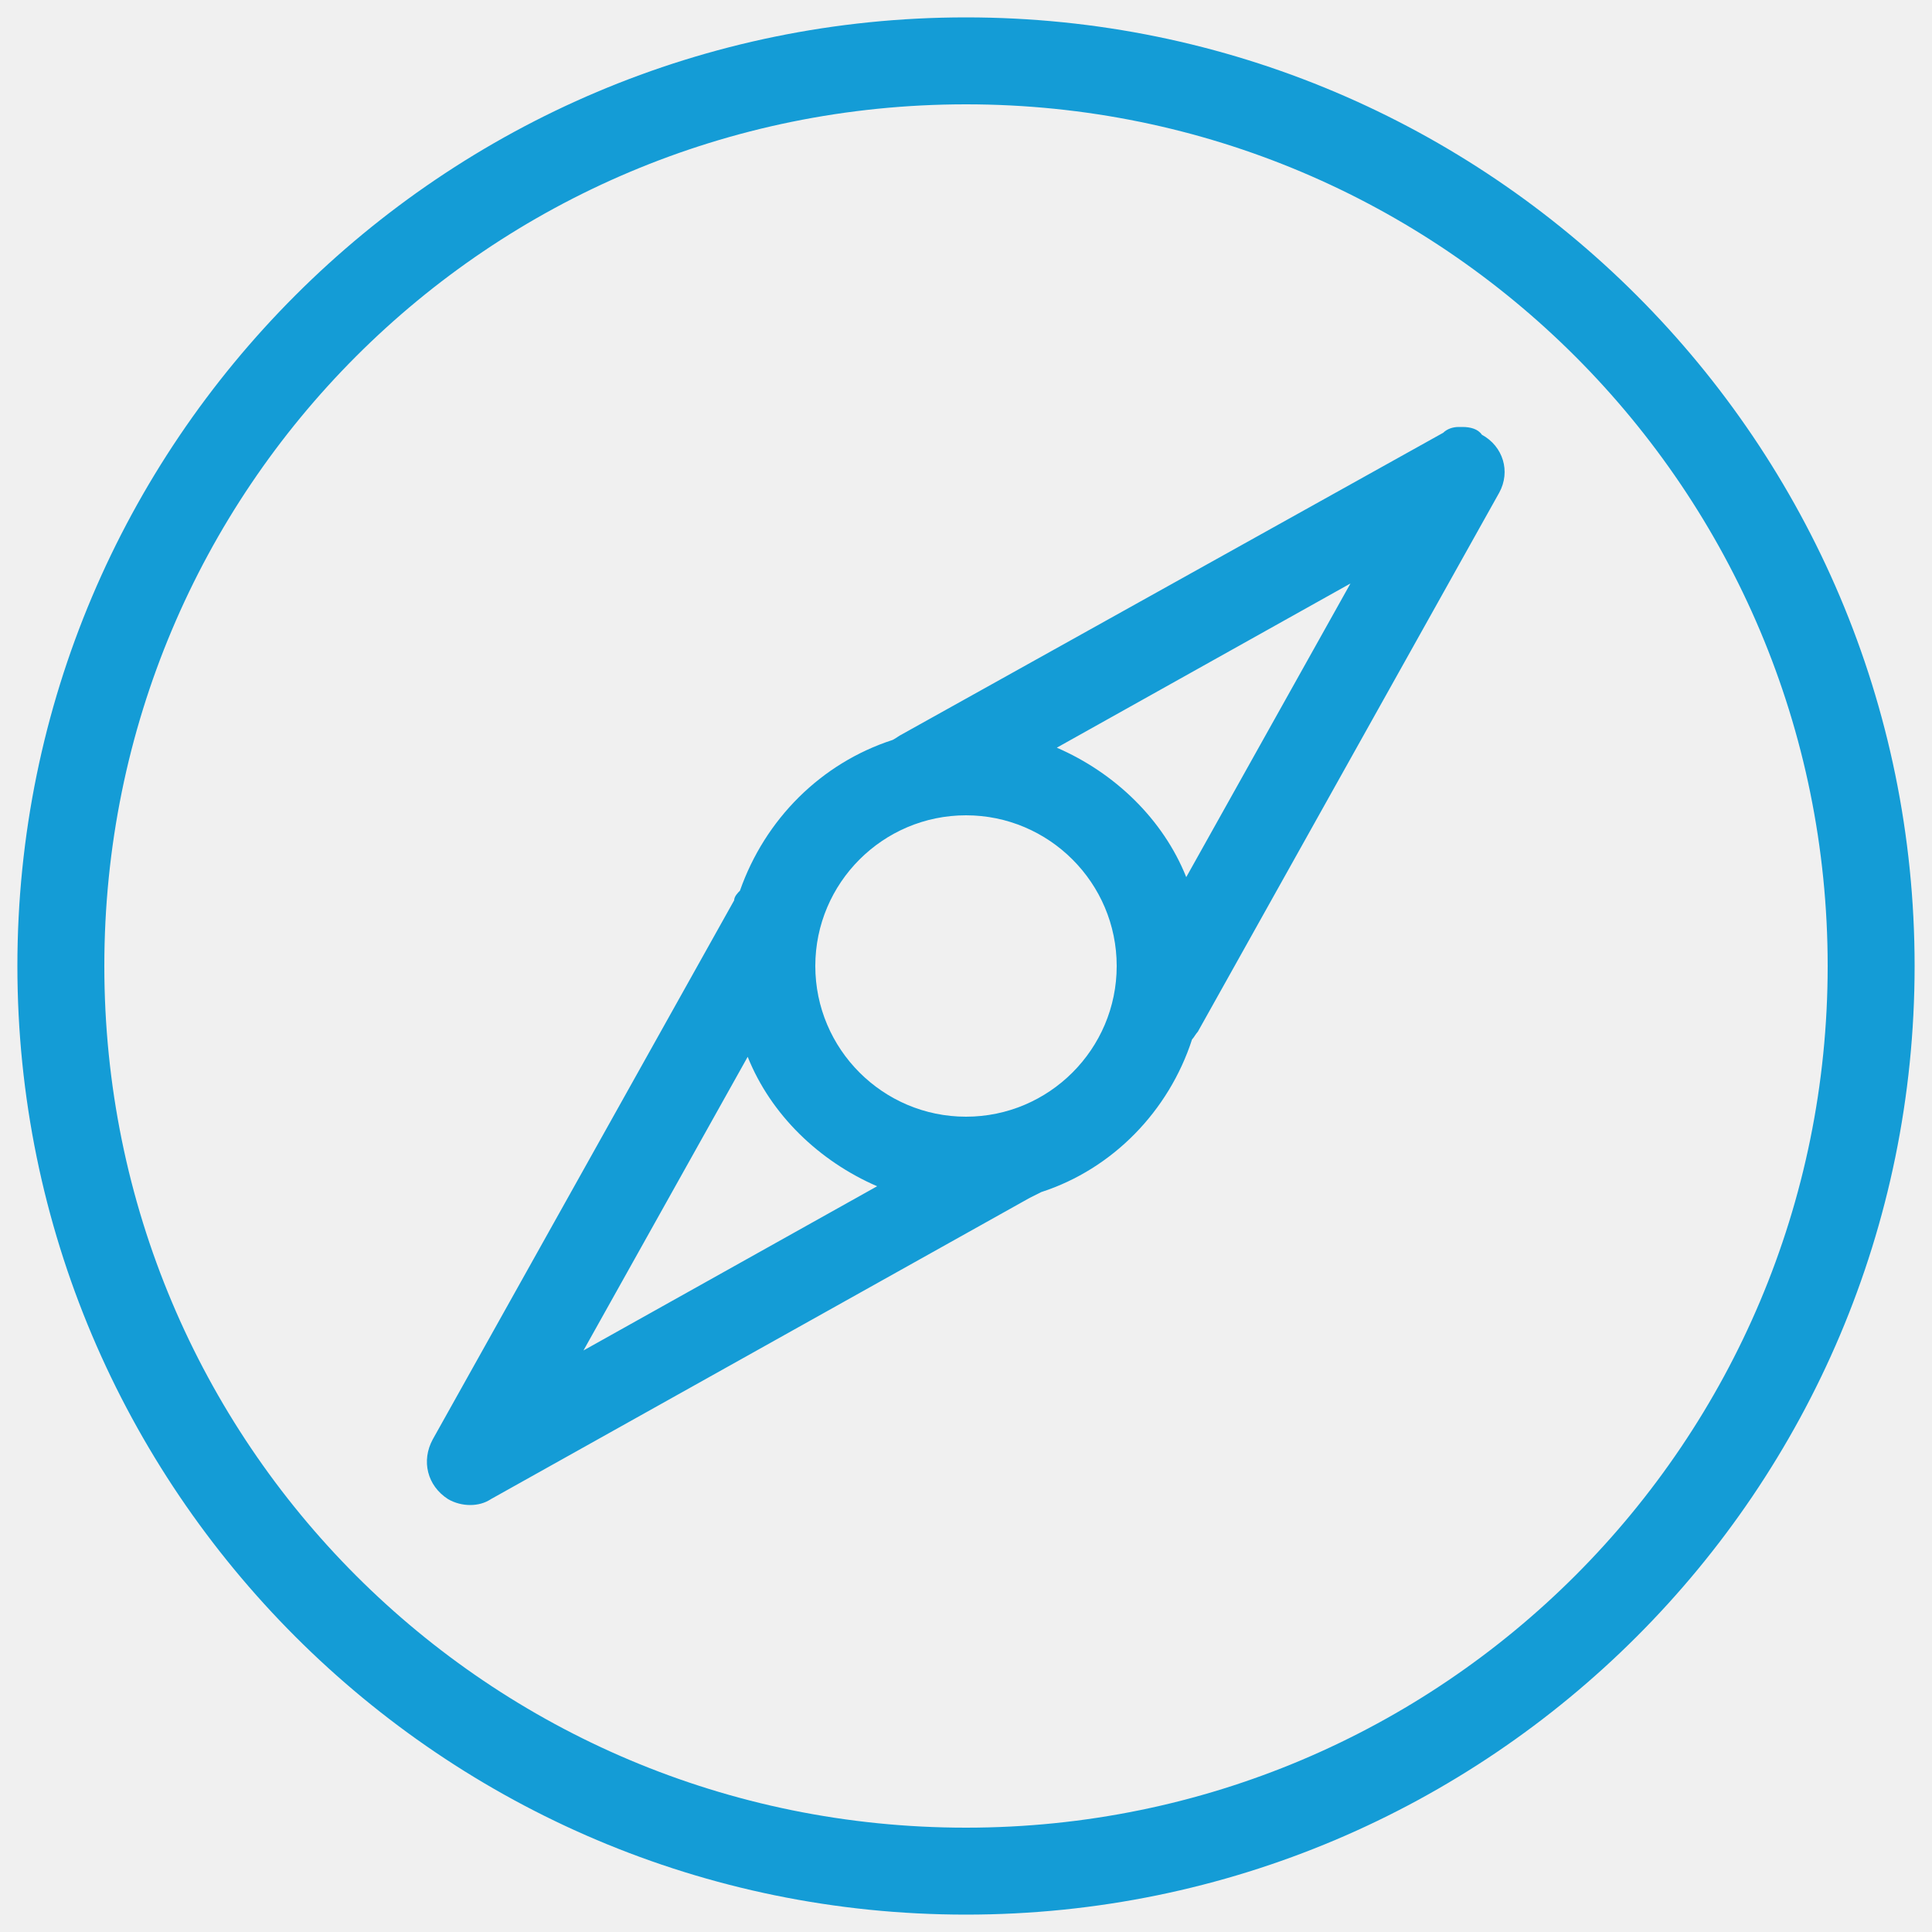
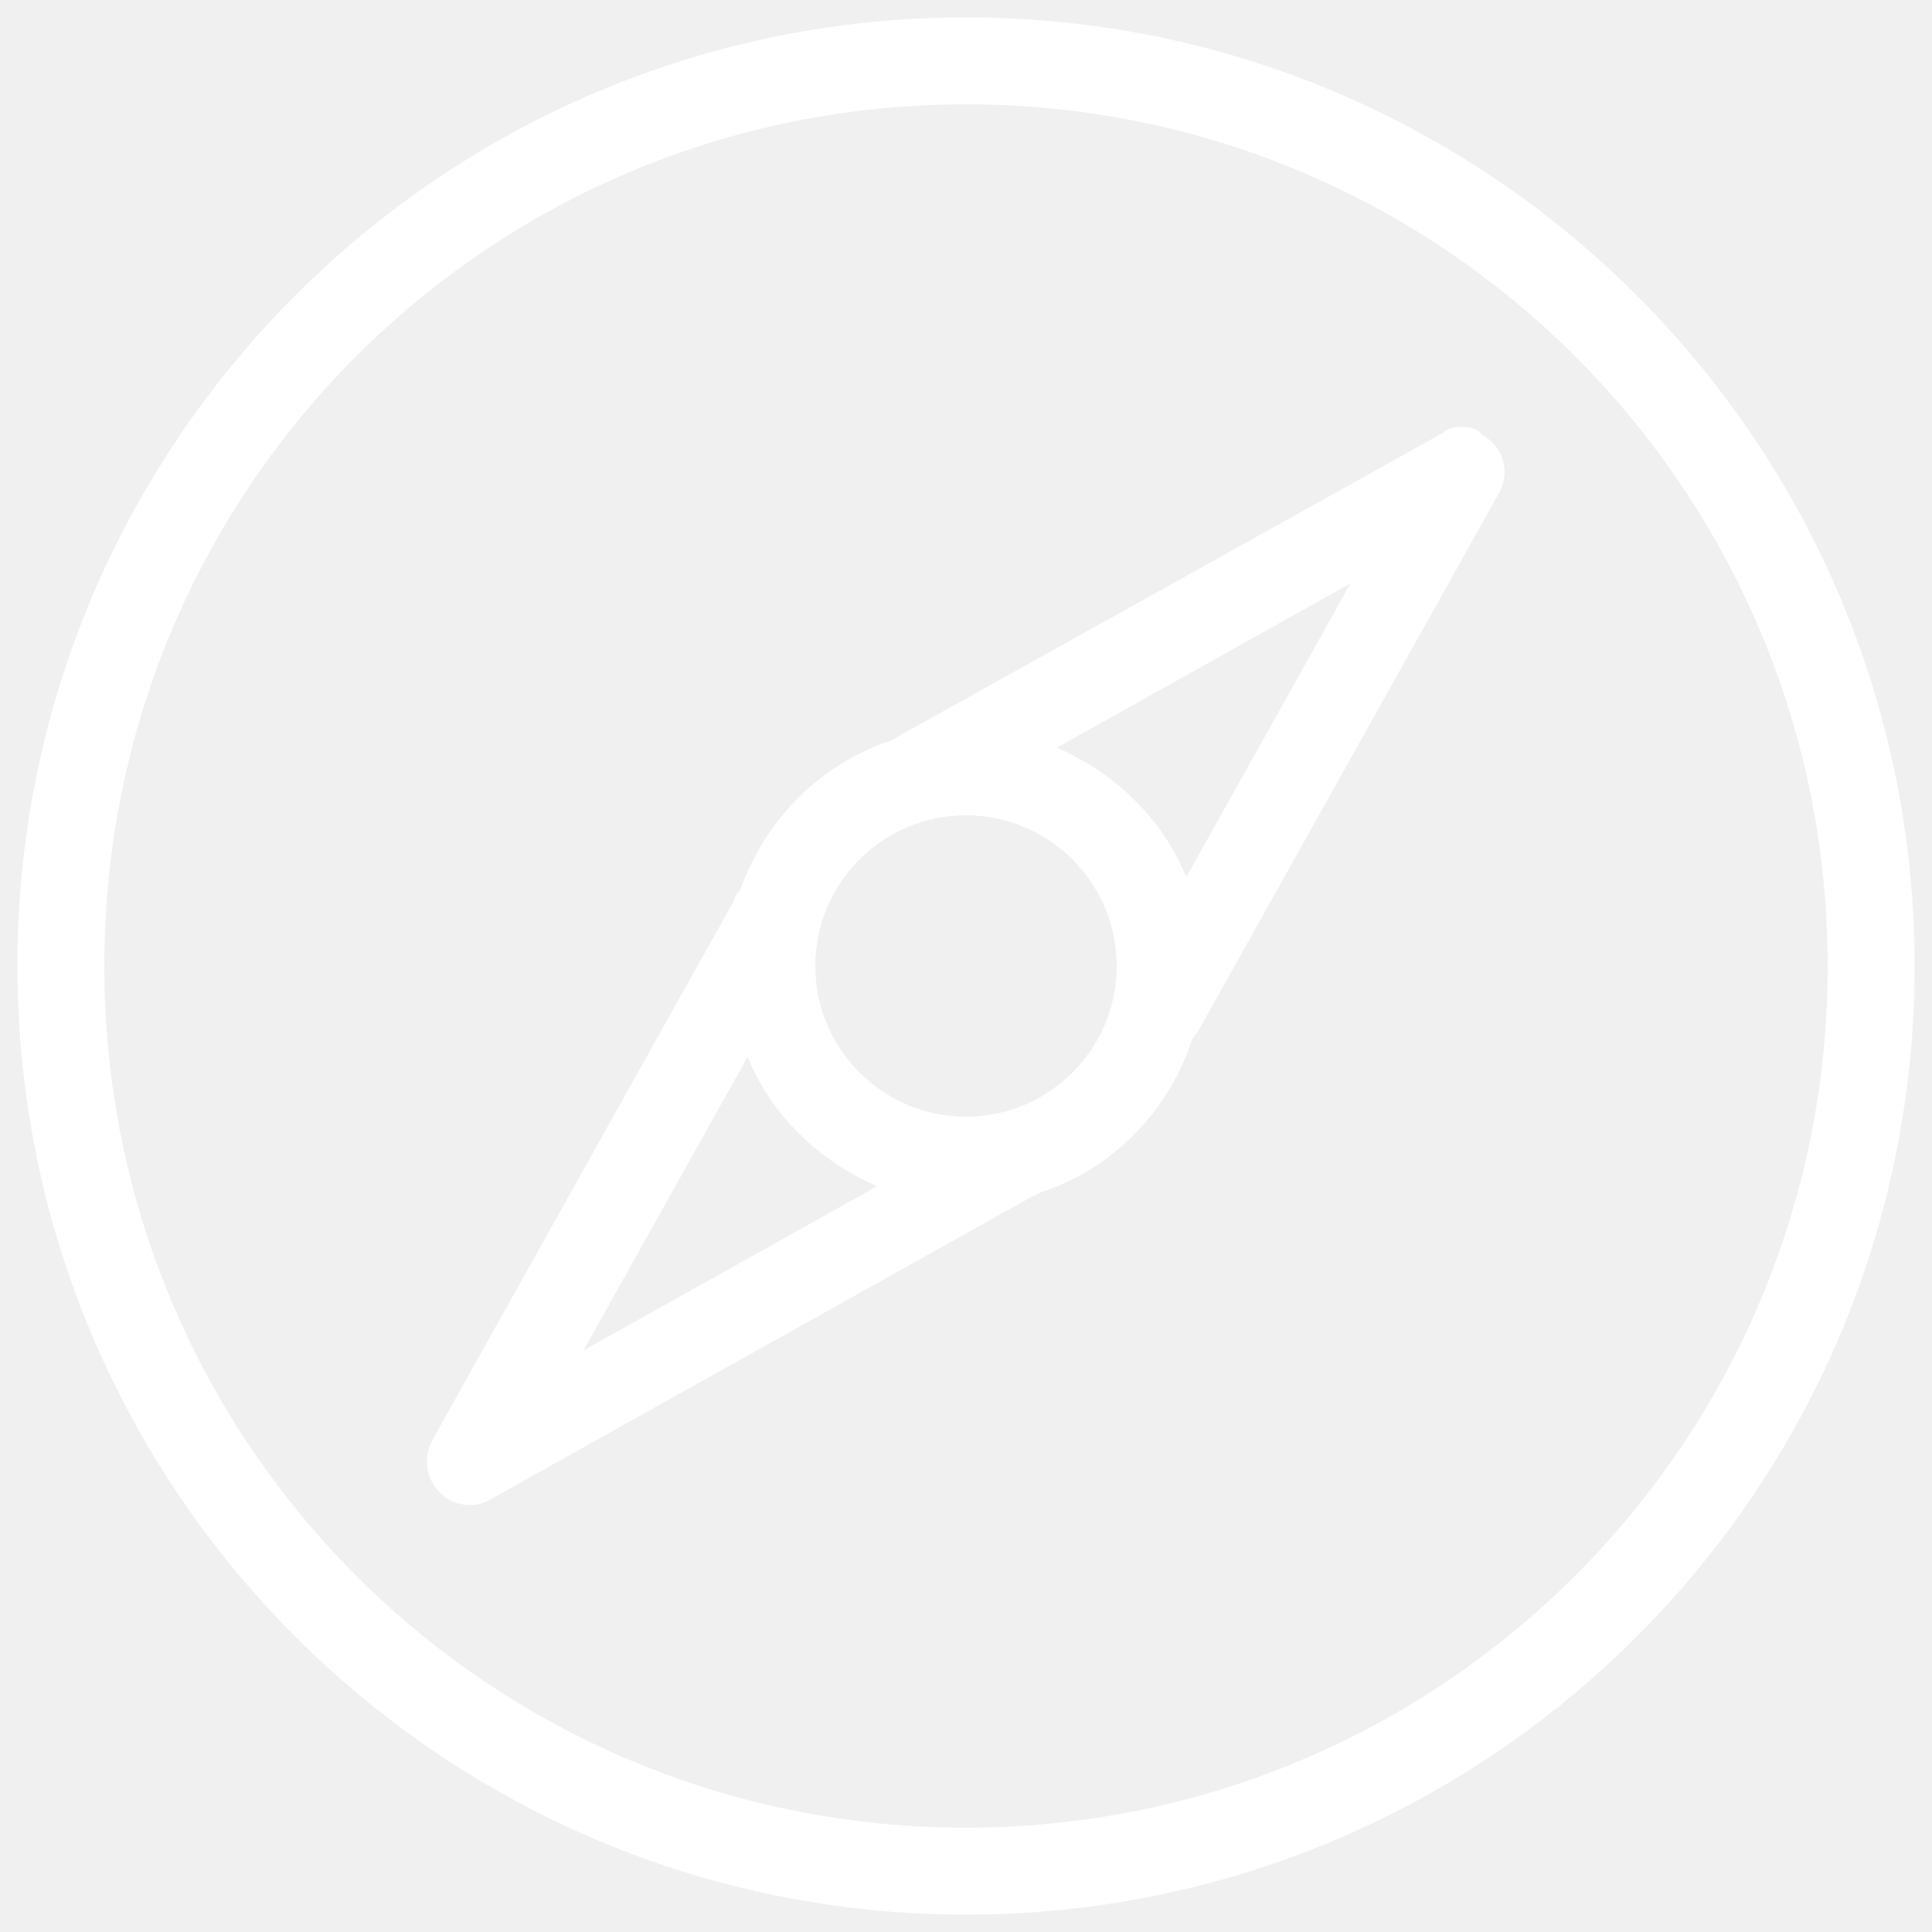
<svg xmlns="http://www.w3.org/2000/svg" id="Ebene_1" viewBox="0 0 100 100">
-   <style>.st0{fill:#149cd6}</style>
+   <style>.st0{fill:#fff}</style>
  <path class="st0" d="M50 .9C22.9.9.9 22.9.9 50s22 49.1 49.1 49.1 49.1-22 49.1-49.1S77.1.9 50 .9zm0 4.5c24.7 0 44.6 20 44.6 44.6S74.7 94.6 50 94.6 5.4 74.7 5.4 50 25.3 5.4 50 5.4zm25.7 16.7h-.2c-.3 0-.6.1-.8.3L46.7 38c-.2.1-.3.2-.5.3-3.7 1.2-6.6 4.1-7.9 7.8-.1.1-.3.3-.3.5L22.4 74.5c-.6 1.1-.3 2.4.8 3.1.7.4 1.6.4 2.2 0L53.3 62l.6-.3c3.7-1.2 6.6-4.2 7.8-7.9.1-.1.2-.3.3-.4l15.6-27.9c.6-1.1.2-2.4-.9-3-.2-.3-.6-.4-1-.4zm-5.8 8.1l-8.5 15.2c-1.2-3-3.7-5.4-6.7-6.7l15.2-8.5zM50 42.2c4.3 0 7.8 3.5 7.8 7.8s-3.5 7.8-7.8 7.8-7.8-3.5-7.8-7.8 3.5-7.8 7.8-7.8zM38.7 54.7c1.2 3 3.7 5.4 6.7 6.7l-15.2 8.5 8.5-15.2z" />
</svg>
